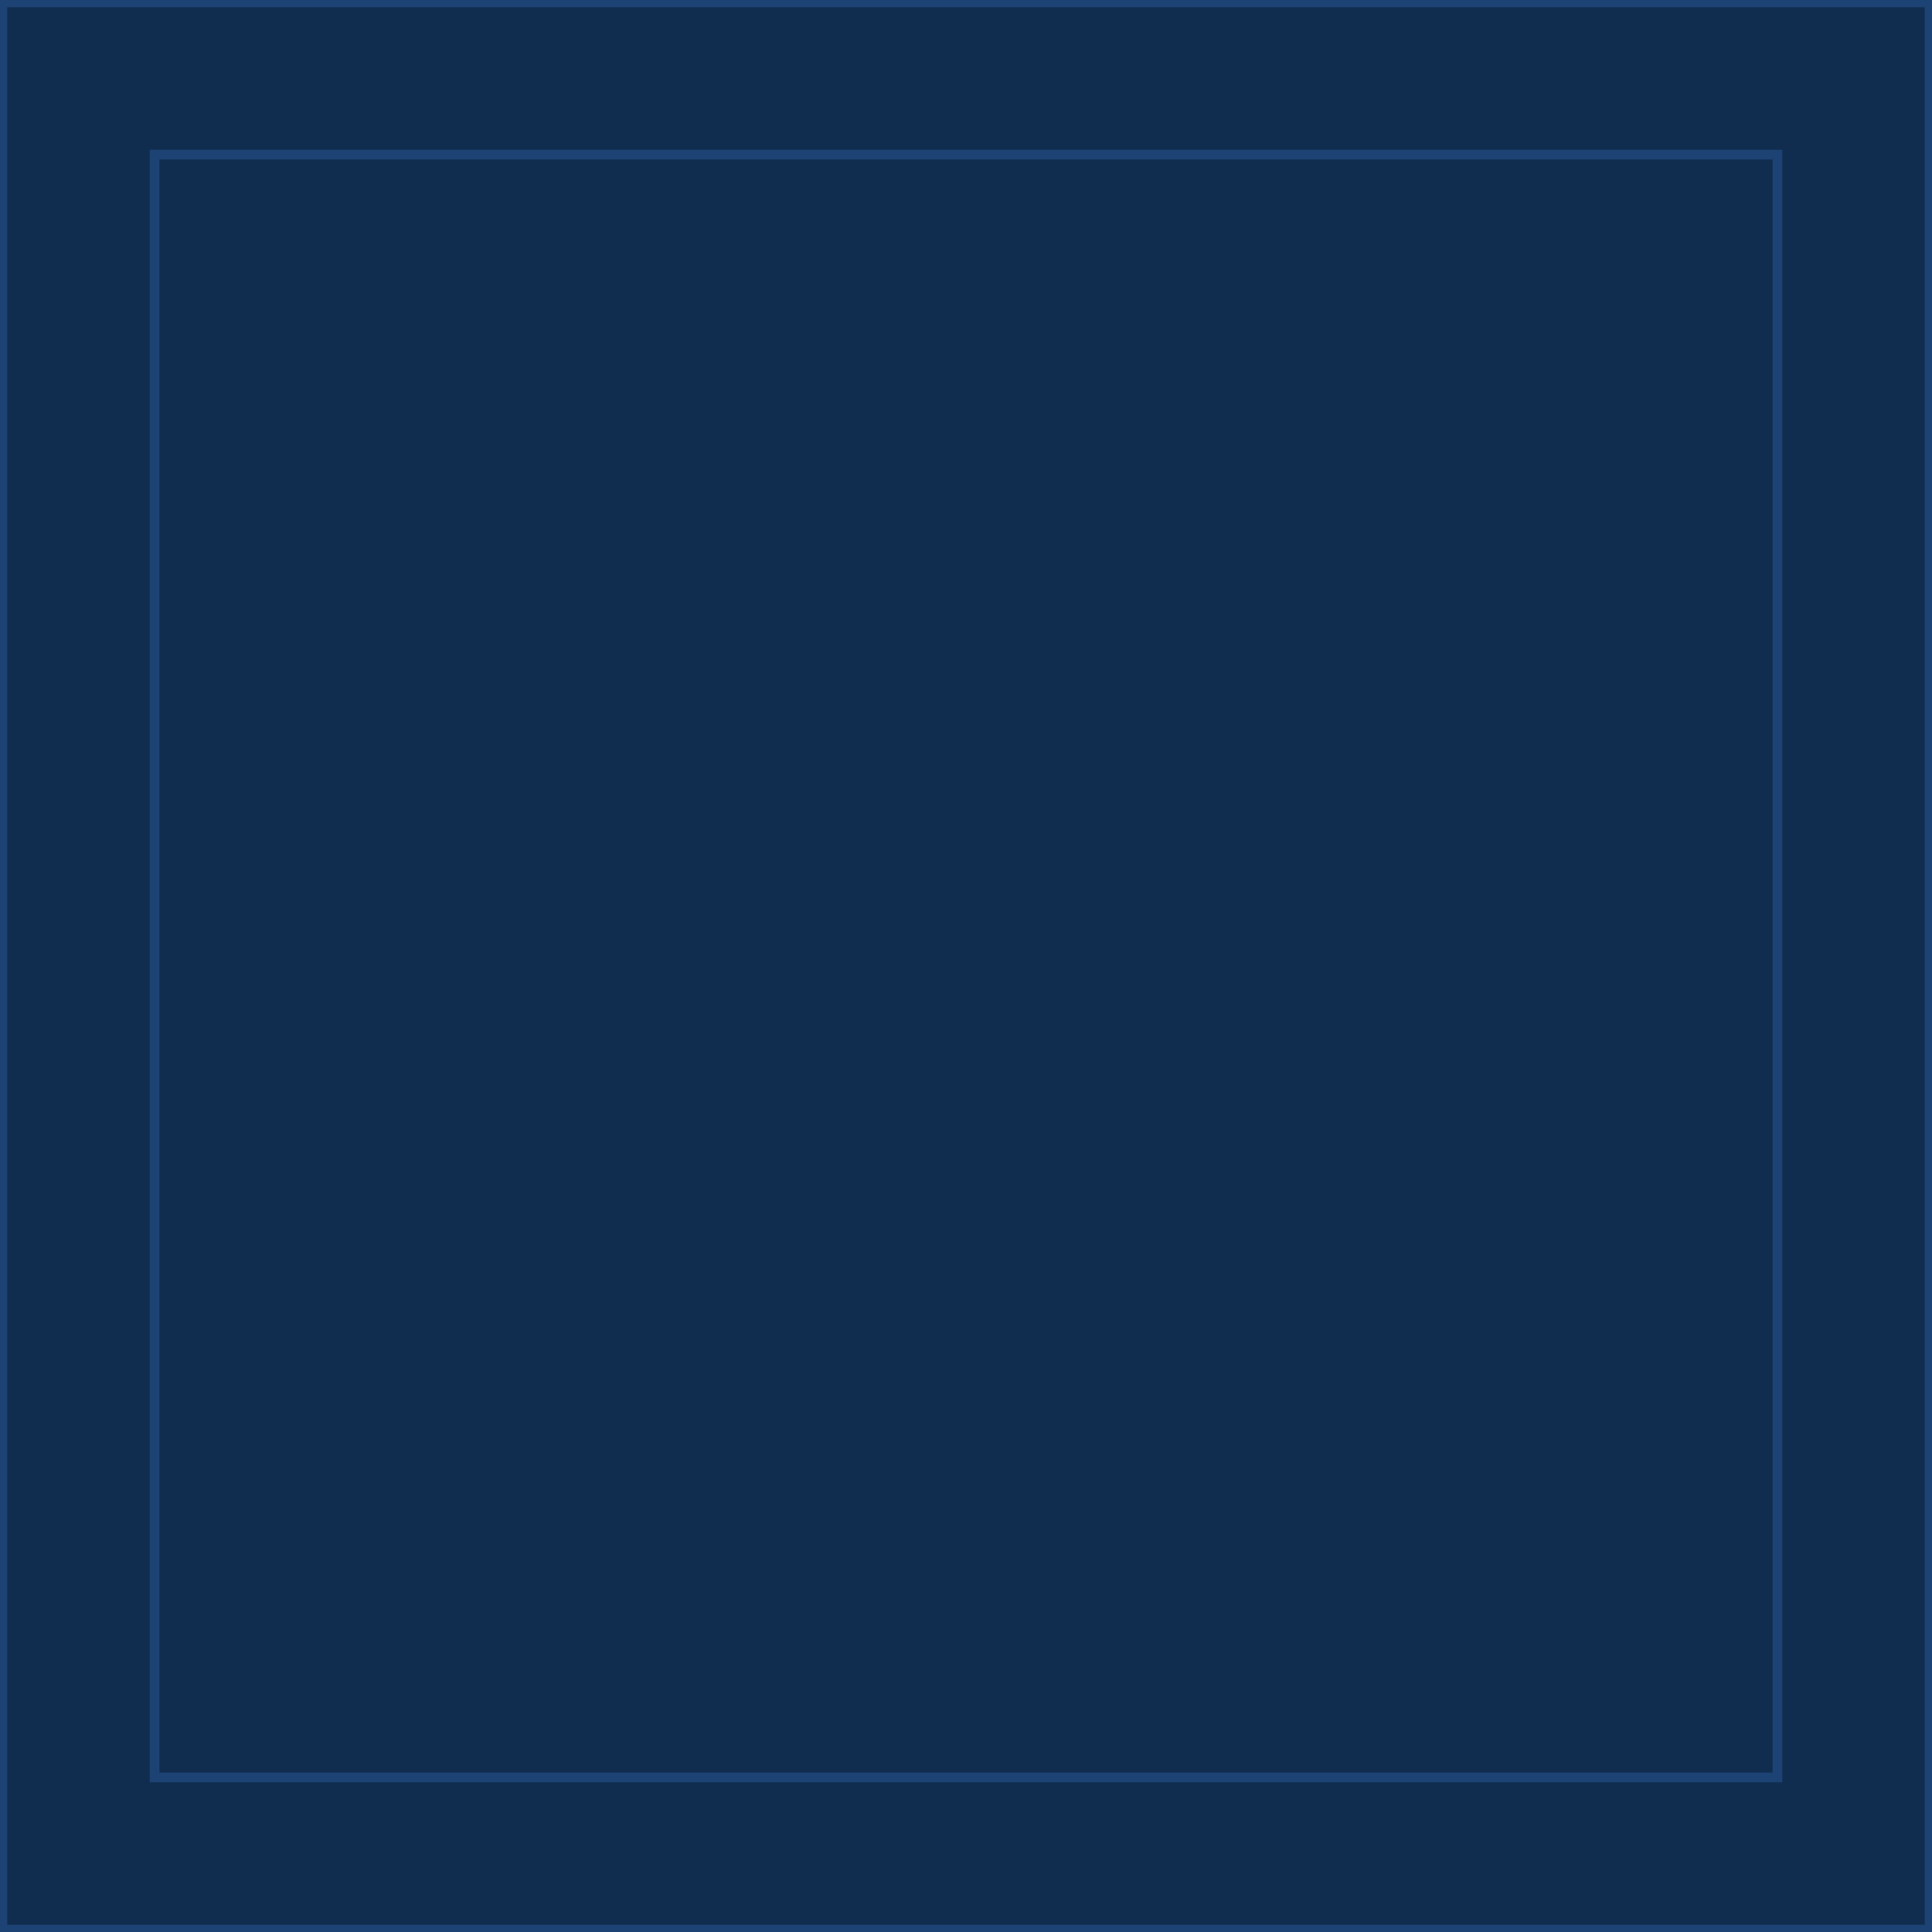
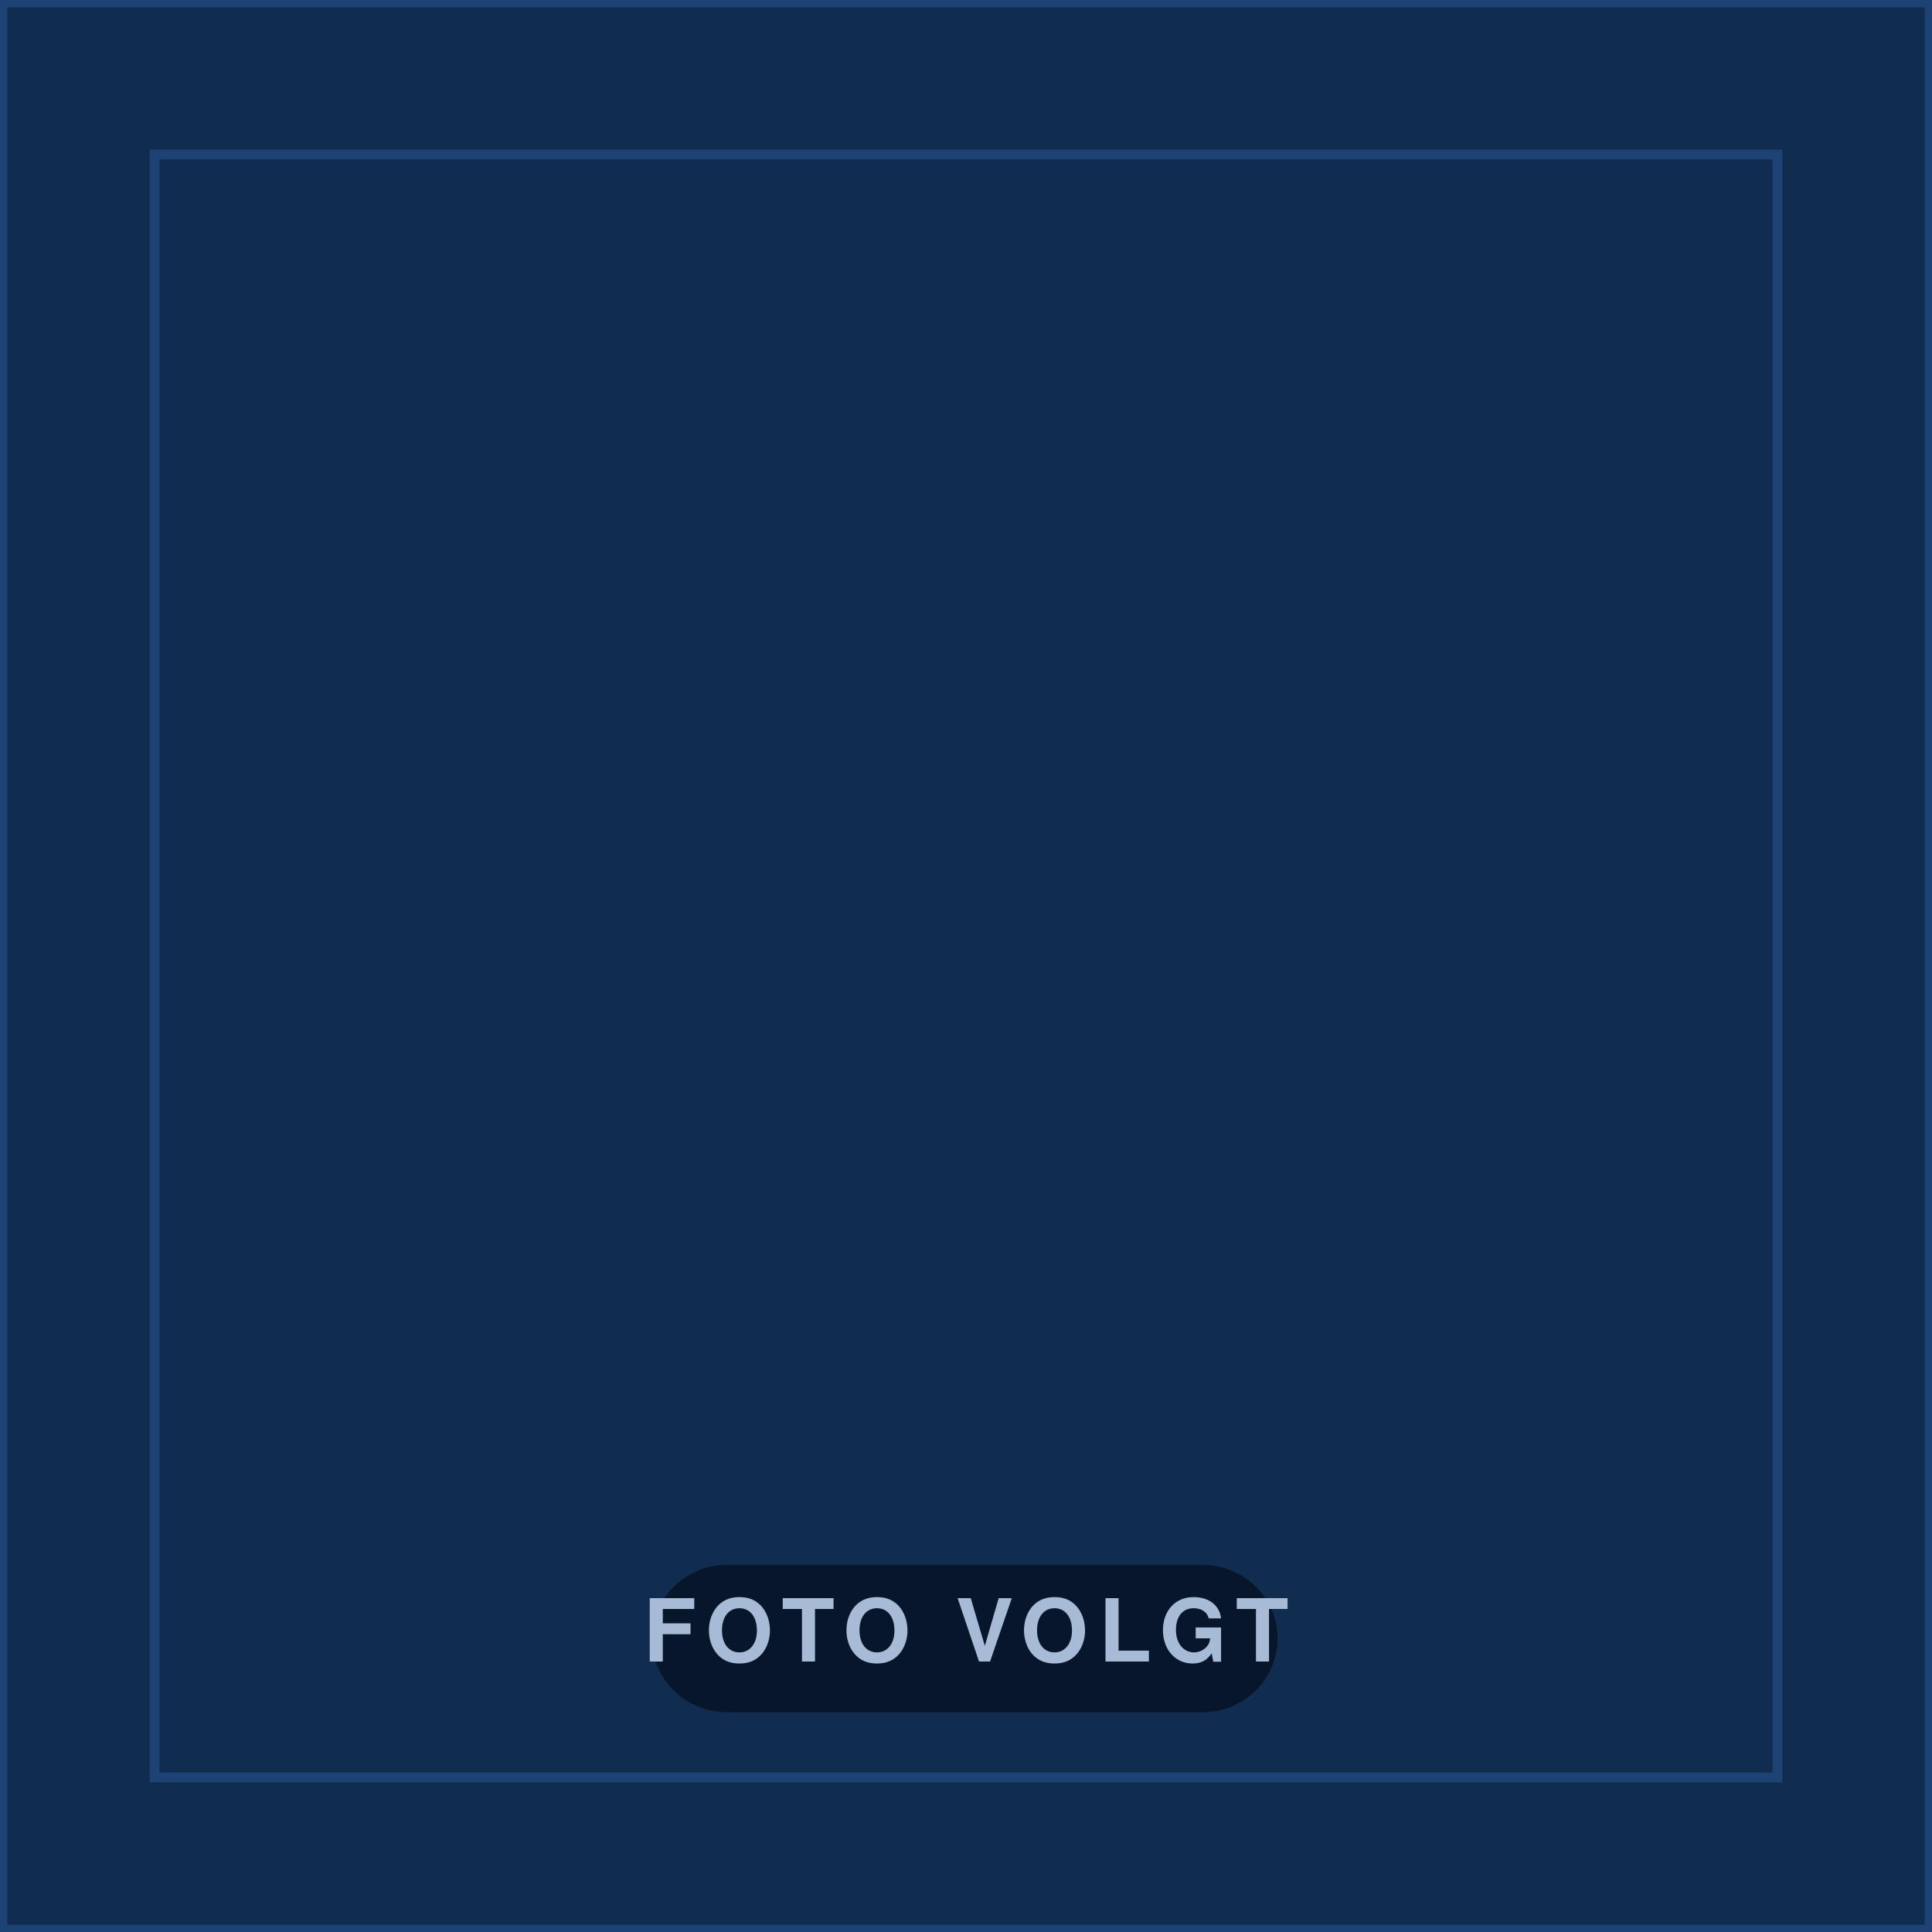
<svg xmlns="http://www.w3.org/2000/svg" viewBox="0 0 800 800" preserveAspectRatio="xMidYMid slice">
  <rect width="800" height="800" fill="#102D50" />
  <rect x="64" y="64" width="672" height="672" fill="none" stroke="#1D4374" stroke-width="4" />
  <rect x="1.5" y="1.5" width="797" height="797" fill="none" stroke="#1D4374" stroke-width="3" />
+   <rect x="270" y="648" width="259" height="61" rx="31" fill="#061223" opacity=".85" />
+   <text x="400" y="688" text-anchor="middle" font-family="Helvetica,Arial,sans-serif" font-size="36" font-weight="600" letter-spacing="4.3" fill="#A7BBD6">FOTO VOLGT</text>
</svg>
